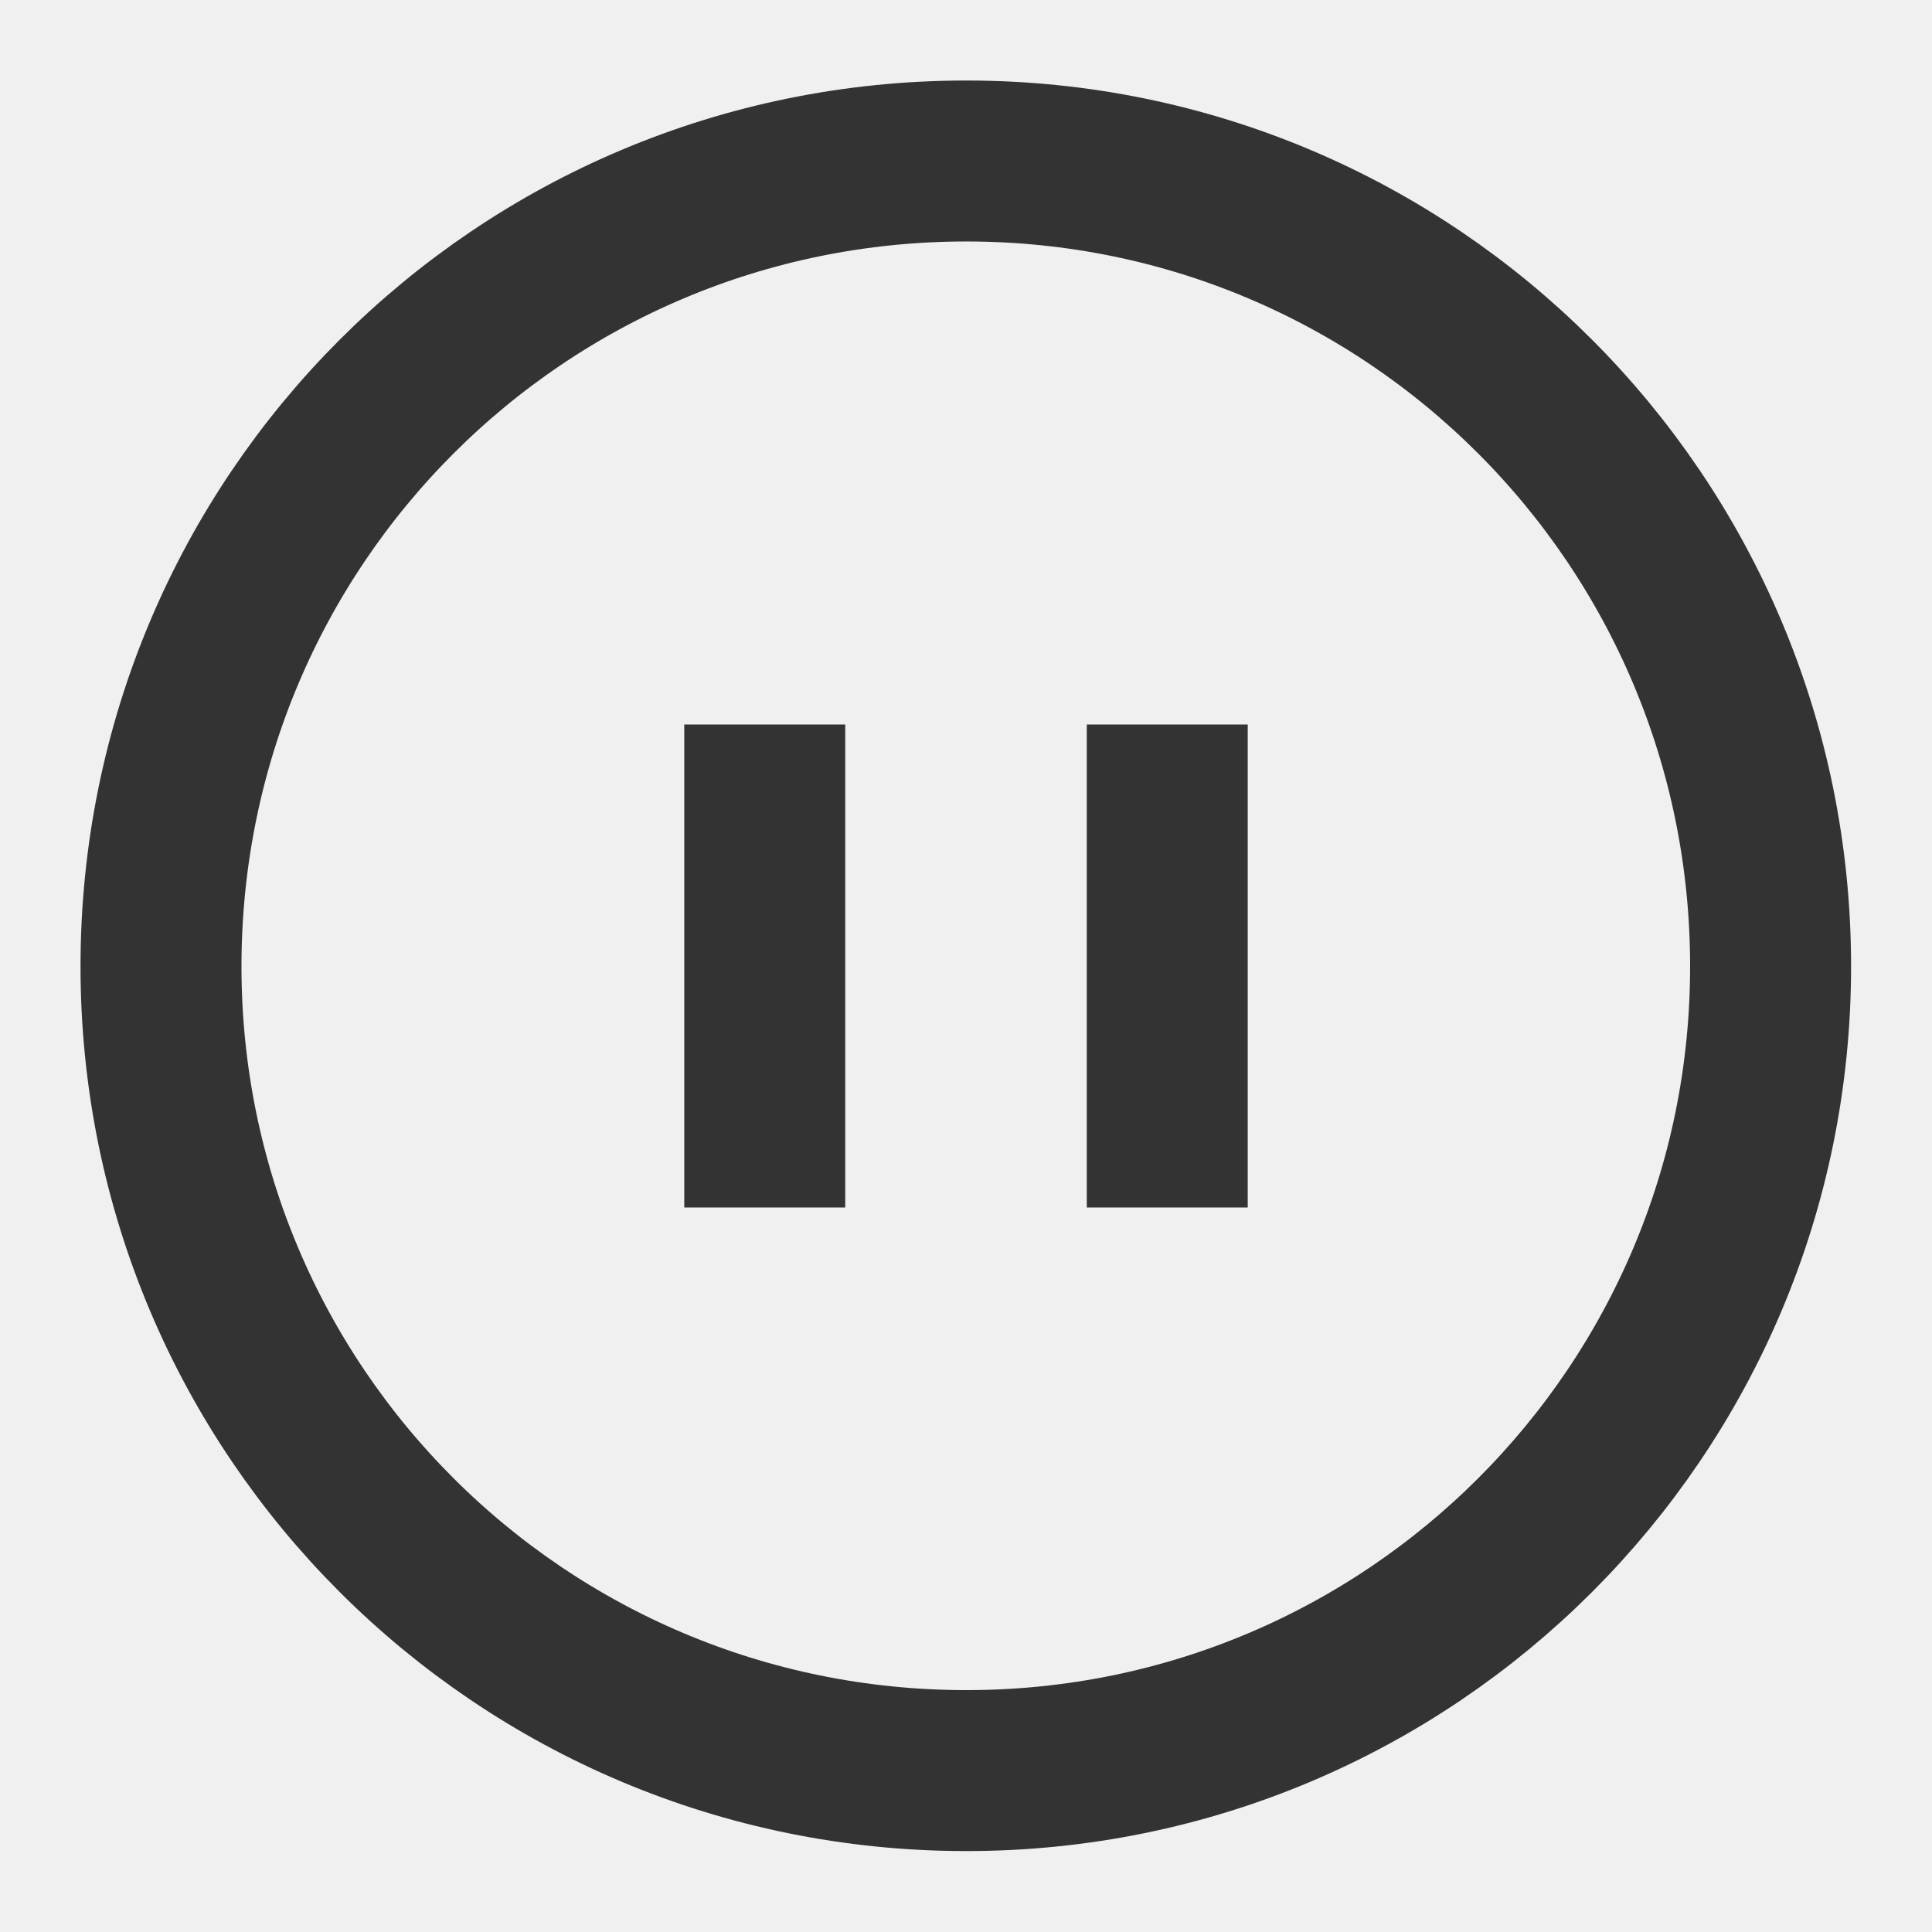
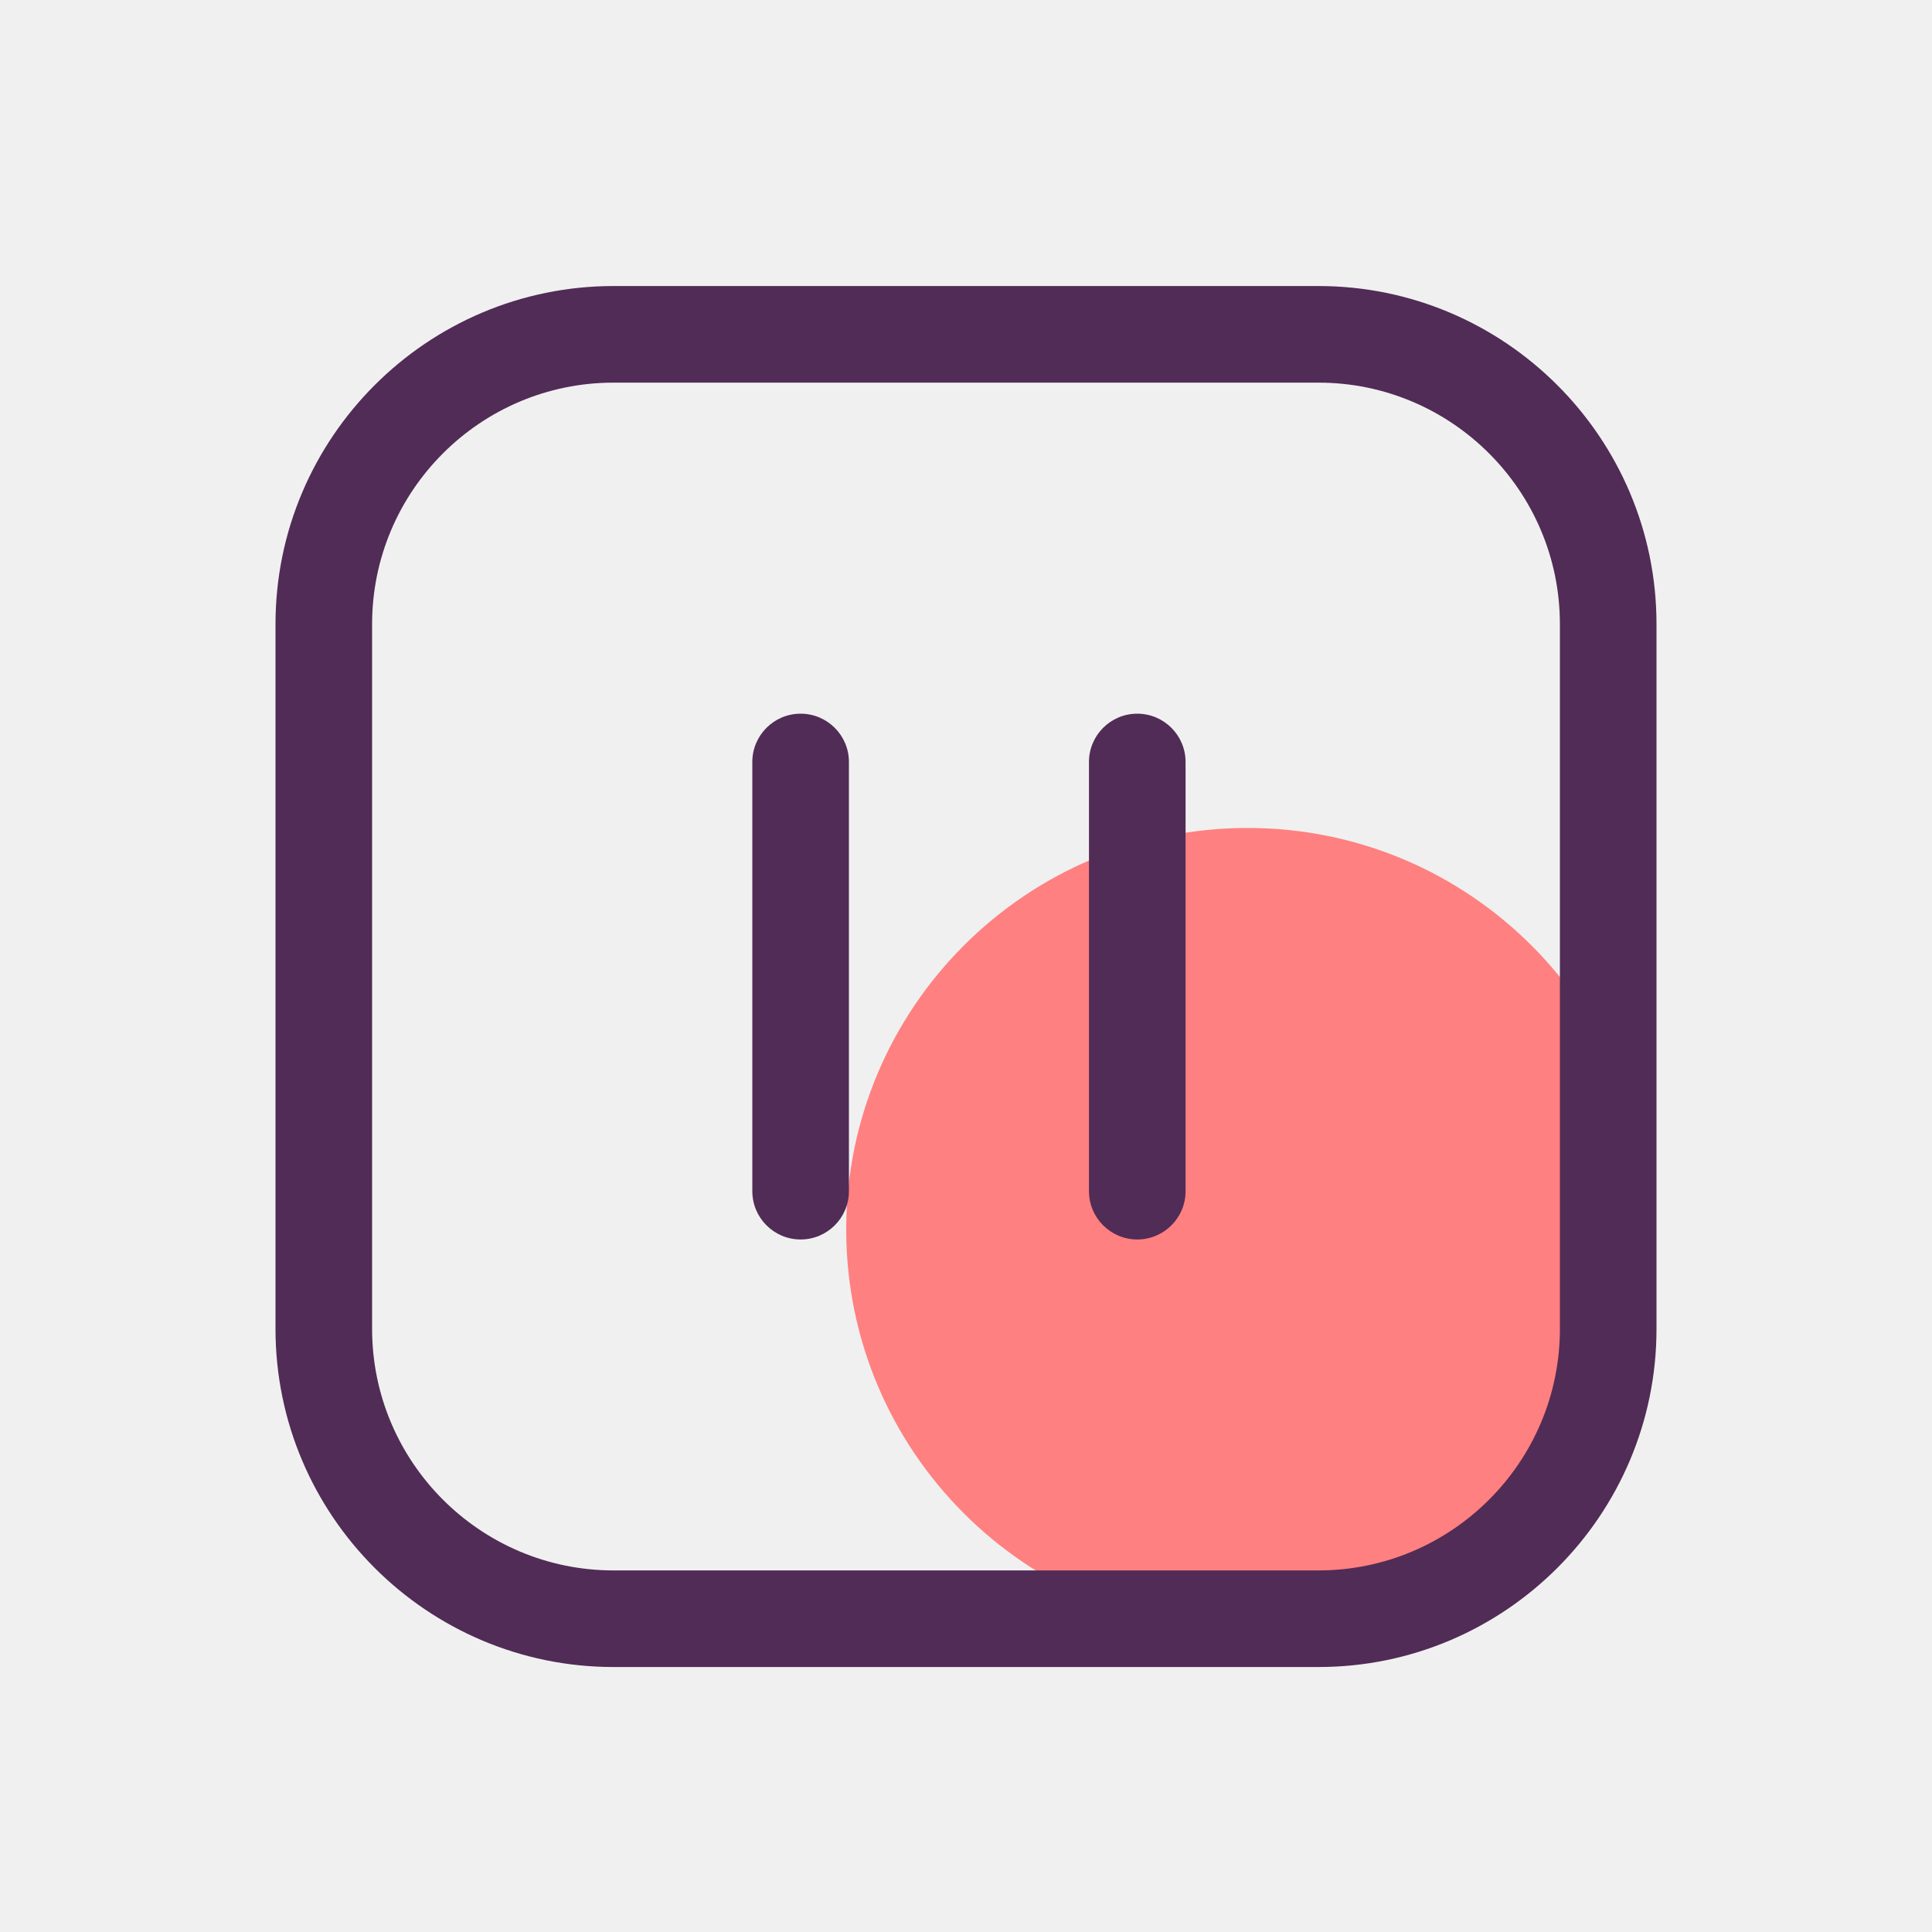
- <svg xmlns="http://www.w3.org/2000/svg" xmlns:xlink="http://www.w3.org/1999/xlink" width="16" height="16" viewBox="0 0 16 16" fill="none">
-   <defs>
-     <rect id="path_0" x="0" y="0" width="16" height="16" />
-   </defs>
-   <g opacity="1" transform="translate(0 0)  rotate(0 8 8)">
-     <mask id="bg-mask-0" fill="white">
-       <use xlink:href="#path_0" />
-     </mask>
-     <g mask="url(#bg-mask-0)">
-       <path id="路径 1" style="stroke:#333333; stroke-width:1.333; stroke-opacity:1; stroke-dasharray:0 0" transform="translate(1.333333 1.333333)  rotate(0 6.666667 6.666667)" d="M13.33,6.67C13.33,2.98 10.35,0 6.67,0C2.98,0 0,2.98 0,6.67C0,10.35 2.98,13.33 6.67,13.33C10.35,13.33 13.33,10.35 13.33,6.67Z " />
-       <path id="路径 2" style="stroke:#333333; stroke-width:1.333; stroke-opacity:1; stroke-dasharray:0 0" transform="translate(6.333333 6)  rotate(0 0 2)" d="M0,0L0,4 " />
-       <path id="路径 3" style="stroke:#333333; stroke-width:1.333; stroke-opacity:1; stroke-dasharray:0 0" transform="translate(9.666667 6)  rotate(0 0 2)" d="M0,0L0,4 " />
-     </g>
-   </g>
+ <svg xmlns="http://www.w3.org/2000/svg" t="1685936111714" class="icon" viewBox="0 0 1024 1024" version="1.1" p-id="11389" width="16" height="16">
+   <path d="M661.299 651.622m-212.787 0a212.787 212.787 0 1 0 425.574 0 212.787 212.787 0 1 0-425.574 0Z" fill="#FF8080" p-id="11390" />
+   <path d="M698.778 883.558H325.222c-98.816 0-179.2-80.384-179.2-179.2V330.803c0-98.816 80.384-179.2 179.2-179.2h373.555c98.816 0 179.2 80.384 179.2 179.2v373.555c0 98.816-80.384 179.2-179.2 179.2zM325.222 202.803c-70.605 0-128 57.395-128 128v373.555c0 70.605 57.395 128 128 128h373.555c70.605 0 128-57.395 128-128V330.803c0-70.605-57.395-128-128-128H325.222z" fill="#512C56" p-id="11391" />
+   <path d="M424.346 656.947c-14.131 0-25.6-11.469-25.6-25.6V403.866c0-14.131 11.469-25.6 25.6-25.6s25.6 11.469 25.6 25.6v227.482c0 14.131-11.469 25.6-25.6 25.6zM602.778 656.947c-14.131 0-25.6-11.469-25.6-25.6V403.866c0-14.131 11.469-25.6 25.6-25.6s25.6 11.469 25.6 25.6v227.482c0 14.131-11.469 25.6-25.6 25.6z" fill="#512C56" p-id="11392" />
</svg>
